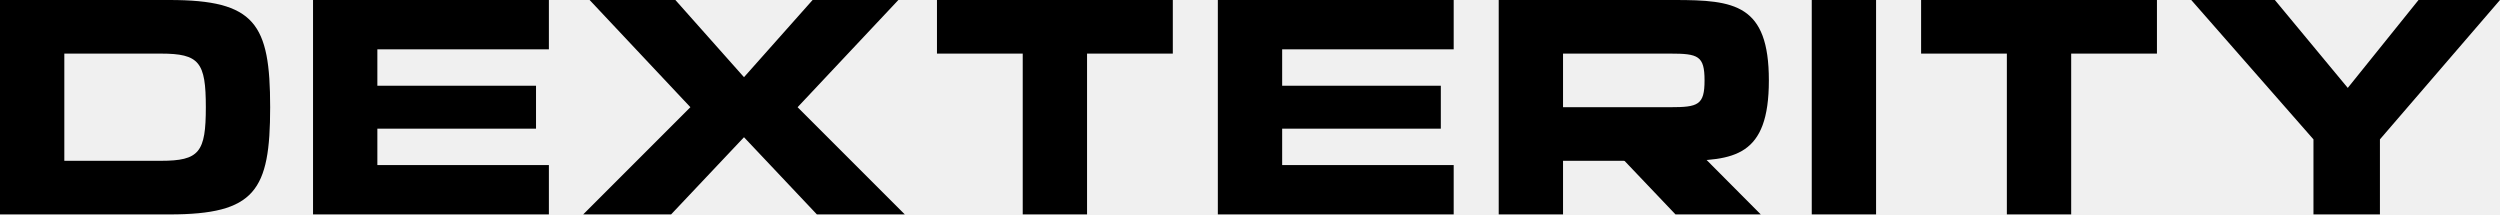
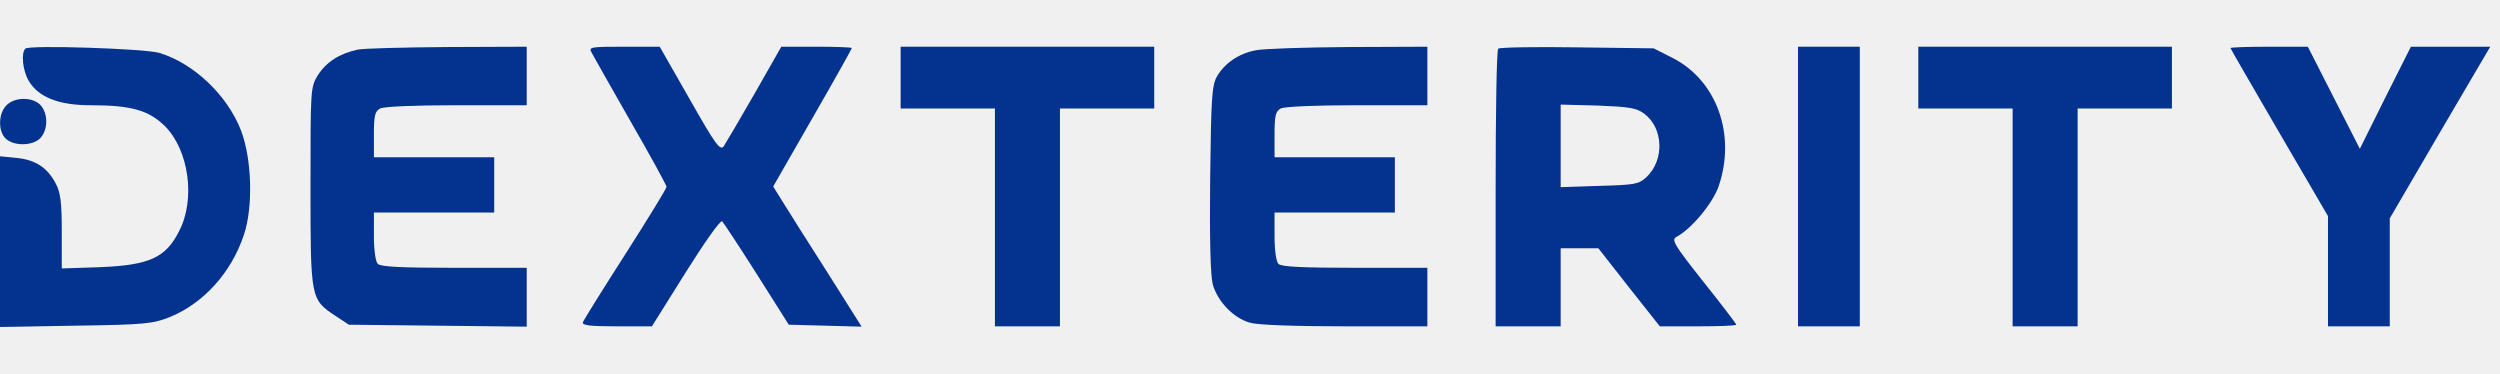
- <svg xmlns="http://www.w3.org/2000/svg" width="1166" height="100" viewBox="0 0 1166 100" fill="none">
-   <g clip-path="url(#clip0_2372_15021)">
-     <path d="M1079 100V65L1022 0H1061L1095 41L1128 0H1166L1110 65V100H1079ZM936 100V25H896V0H1006V25H966V100H936ZM845 100V0H875V100H845ZM699 100V0H781C809 0 825 2 825 37.5C825 73 809 75 783 75H729V100H699ZM729 50H779C792 50 795 49 795 37.5C795 26 792 25 779 25H729V50Z" fill="black" />
-     <path d="M746.044 62.926L747.255 64.072L781.454 100H821.224L784.322 62.926H746.044ZM568 0H678V23H598V40H672V60H598V77H678V100H568V0ZM477 100V25H437V0H547V25H507V100H477ZM272 100L322 50L275 0H315L347 36L379 0H419L372 50L422 100H381L347 64L313 100H272ZM146 0H256V23H176V40H250V60H176V77H256V100H146V0ZM0 100V0H79C119 0 126 11 126 50C126 89 119 100 79 100H0ZM30 75H75C93 75 96 71 96 50C96 29 93 25 75 25H30V75Z" fill="black" />
-   </g>
-   <defs>
-     <clipPath id="clip0_2372_15021">
-       <rect width="1166" height="100" fill="white" />
-     </clipPath>
-   </defs>
+ <svg xmlns="http://www.w3.org/2000/svg" width="1338" height="200" viewBox="0 0 1338 200" fill="none">
+   <path d="M13.573 26.044C11.137 28.48 12.181 38.051 15.487 43.446C20.708 52.146 31.671 56.322 48.376 56.322C70.128 56.322 79.524 58.933 88.225 67.459C101.102 80.336 104.756 106.613 95.882 123.666C88.747 137.935 79.872 141.937 53.596 142.981L33.063 143.677V124.014C33.063 108.005 32.367 102.958 29.756 98.086C25.232 89.559 18.968 85.557 8.875 84.513L0 83.643V129.408V175L40.545 174.304C77.436 173.782 81.787 173.26 90.661 169.78C108.759 162.471 123.724 146.114 130.51 125.754C135.557 110.963 134.861 85.035 128.944 69.722C121.636 50.928 103.712 33.875 85.267 28.306C77.958 26.044 15.313 23.956 13.573 26.044Z" fill="#03328F" />
+   <path d="M191.415 26.566C181.67 28.654 174.71 33.179 170.185 40.139C166.183 46.752 166.183 47.1 166.183 99.826C166.183 159.861 166.183 160.209 179.582 169.084L186.717 173.782L234.397 174.304L281.902 174.826V159.165V143.33H243.097C215.255 143.33 203.77 142.808 202.204 141.241C200.986 140.023 200.116 133.933 200.116 126.45V113.747H232.308H264.501V98.956V84.165H232.308H200.116V71.984C200.116 61.891 200.638 59.629 203.422 58.063C205.51 57.019 221.868 56.323 244.315 56.323H281.902V40.661V25L239.791 25.174C216.473 25.348 194.721 25.87 191.415 26.566Z" fill="#03328F" />
+   <path d="M316.531 27.958C317.401 29.699 326.798 46.23 337.413 64.849C348.028 83.295 356.729 99.13 356.729 100C356.729 100.87 346.81 117.054 334.803 135.847C322.622 154.815 312.355 171.346 312.007 172.39C311.311 174.13 315.661 174.652 329.93 174.652H348.898L366.995 145.766C376.914 129.931 385.615 117.576 386.485 118.446C387.355 119.316 395.708 132.019 405.104 146.81L422.158 173.782L441.647 174.304L461.137 174.826L442.691 145.592C432.425 129.583 421.81 112.703 419.026 108.179L413.805 99.826L434.861 63.109C446.52 42.924 455.916 26.044 455.916 25.696C455.916 25.348 447.39 25 437.123 25H418.155L403.886 50.058C395.882 63.979 388.399 76.682 387.355 78.248C385.441 80.859 383.005 77.552 369.084 53.016L353.074 25H333.933C316.357 25 314.965 25.174 316.531 27.958Z" fill="#03328F" />
+   <path d="M482.019 41.531V58.062H507.251H532.483V116.357V174.652H549.884H567.285V116.357V58.062H592.517H617.749V41.531V25H549.884H482.019V41.531Z" fill="#03328F" />
+   <path d="M672.042 26.914C662.819 28.654 655.162 34.049 651.16 41.183C648.55 46.056 648.202 53.19 647.68 95.823C647.332 128.886 647.854 147.332 649.072 152.204C651.682 161.427 660.209 170.302 669.084 172.738C673.26 173.956 693.445 174.652 720.07 174.652H763.921V158.991V143.329H725.116C697.274 143.329 685.789 142.807 684.223 141.241C683.005 140.023 682.135 133.933 682.135 126.45V113.747H714.327H746.52V98.956V84.165H714.327H682.135V71.984C682.135 61.891 682.657 59.629 685.441 58.062C687.529 57.018 703.886 56.322 726.334 56.322H763.921V40.661V25L721.81 25.174C698.492 25.348 676.218 26.044 672.042 26.914Z" fill="#03328F" />
+   <path d="M801.856 26.044C800.986 26.74 800.464 60.499 800.464 101.044V174.652H817.865H835.267V153.77V132.889H845.359H855.452L871.81 153.77L888.341 174.652H908.701C920.011 174.652 929.234 174.304 929.234 173.782C929.234 173.26 921.404 162.993 911.659 150.812C895.823 130.8 894.431 128.364 897.216 126.798C905.394 122.448 916.705 108.701 919.837 99.652C929.234 71.984 918.793 43.097 895.301 31.09L885.035 25.87L844.141 25.348C821.52 25 802.552 25.348 801.856 26.044ZM879.988 60.847C890.255 68.503 890.951 85.557 881.206 94.779C877.03 98.608 875.116 98.956 855.974 99.478L835.267 100.174V78.074V55.974L855.104 56.496C871.984 57.192 875.812 57.715 879.988 60.847Z" fill="#03328F" />
+   <path d="M962.297 99.826V174.652H978.828H995.36V99.826V25H978.828H962.297V99.826Z" fill="#03328F" />
+   <path d="M1026.68 41.531V58.062H1051.91H1077.15V116.357V174.652H1094.55H1111.95V116.357V58.062H1137.18H1162.41V41.531V25H1094.55H1026.68V41.531Z" fill="#03328F" />
+   <path d="M1193.74 25.696C1193.74 26.044 1205.57 46.404 1219.84 70.94L1245.94 115.661V145.244V174.652H1262.47H1279V145.766V116.879L1305.8 70.94L1332.77 25H1311.54H1290.31L1276.57 52.32L1262.99 79.64L1249.07 52.32L1235.15 25H1214.44C1202.96 25 1193.74 25.348 1193.74 25.696Z" fill="#03328F" />
+   <path d="M3.48 56.322C-1.044 60.847 -1.044 70.418 3.132 74.246C7.656 78.422 17.923 78.074 21.752 73.724C25.754 69.2 25.754 60.847 21.752 56.322C17.575 51.798 8.004 51.798 3.48 56.322Z" fill="#03328F" />
</svg>
